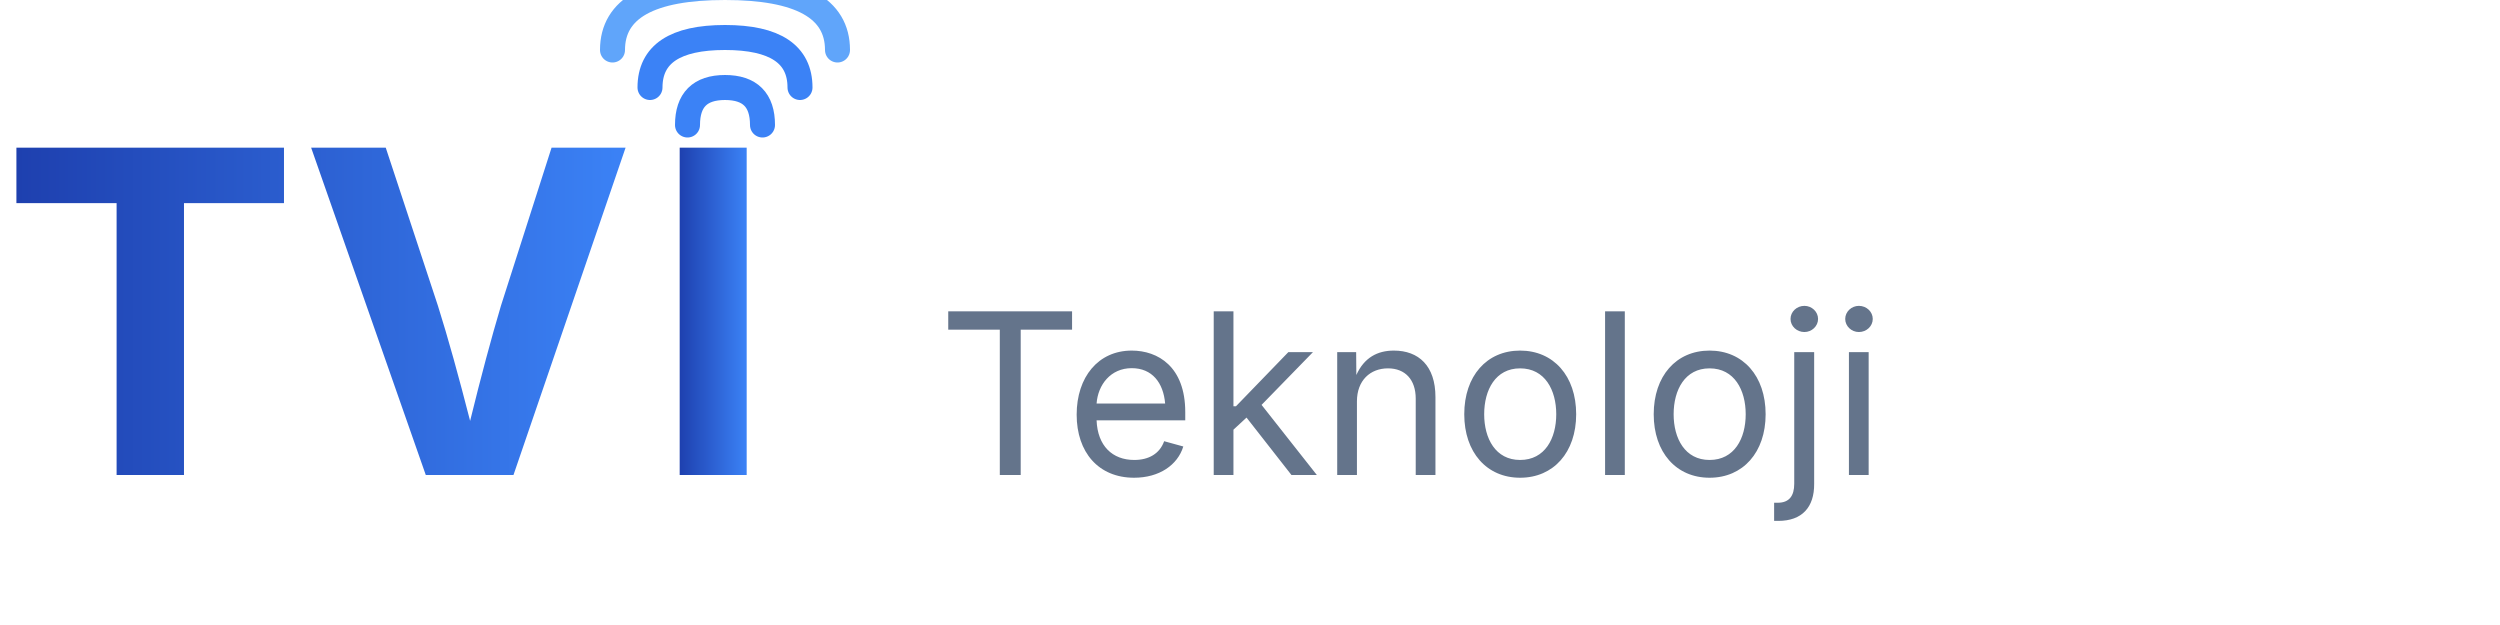
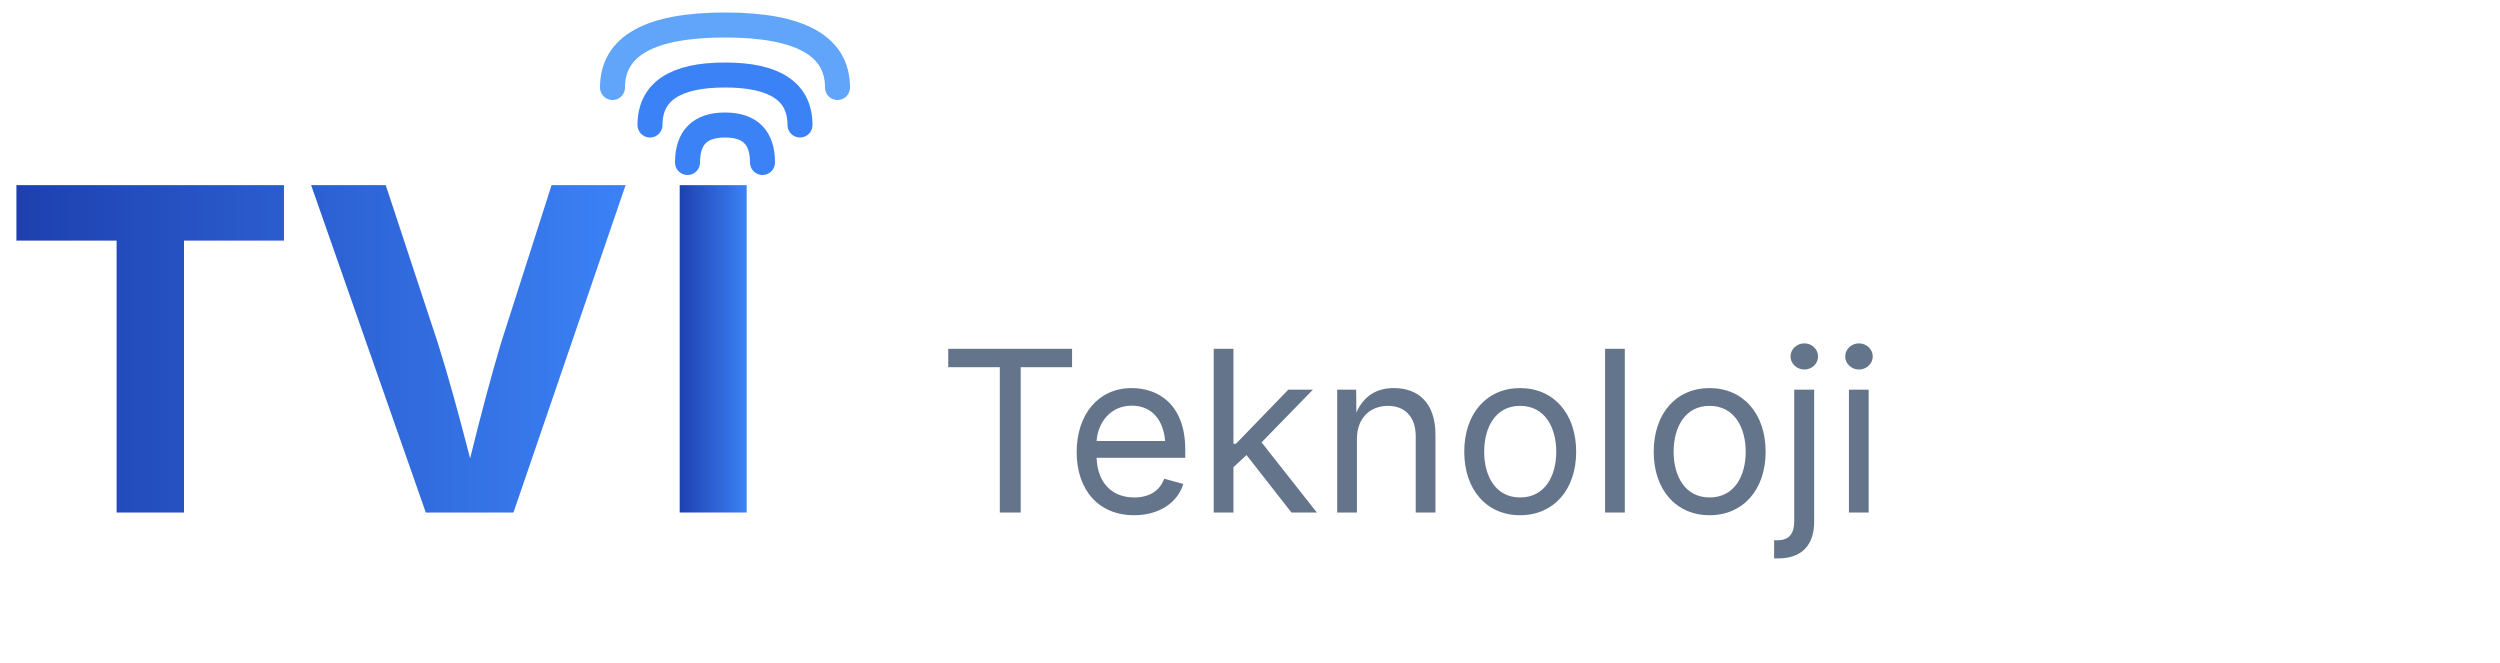
- <svg xmlns="http://www.w3.org/2000/svg" viewBox="0 0 200 50">
+ <svg xmlns="http://www.w3.org/2000/svg" viewBox="0 -3 200 53">
  <defs>
    <linearGradient id="tviGradient" x1="0%" y1="0%" x2="100%" y2="0%">
      <stop offset="0%" style="stop-color:#1e40af" />
      <stop offset="100%" style="stop-color:#3b82f6" />
    </linearGradient>
  </defs>
  <text x="0" y="38" font-family="Inter, system-ui, sans-serif" font-size="36" font-weight="700" fill="url(#tviGradient)">TV</text>
  <text x="52" y="38" font-family="Inter, system-ui, sans-serif" font-size="36" font-weight="700" fill="url(#tviGradient)">I</text>
  <g transform="translate(47, 0)">
    <path d="M8 10 Q8 7 11 7 Q14 7 14 10" stroke="#3b82f6" stroke-width="2" fill="none" stroke-linecap="round" />
    <path d="M5 7 Q5 3 11 3 Q17 3 17 7" stroke="#3b82f6" stroke-width="2" fill="none" stroke-linecap="round" />
    <path d="M2 4 Q2 -1 11 -1 Q20 -1 20 4" stroke="#60a5fa" stroke-width="2" fill="none" stroke-linecap="round" />
  </g>
  <text x="75" y="38" font-family="Inter, system-ui, sans-serif" font-size="18" font-weight="400" fill="#64748b">Teknoloji</text>
</svg>
